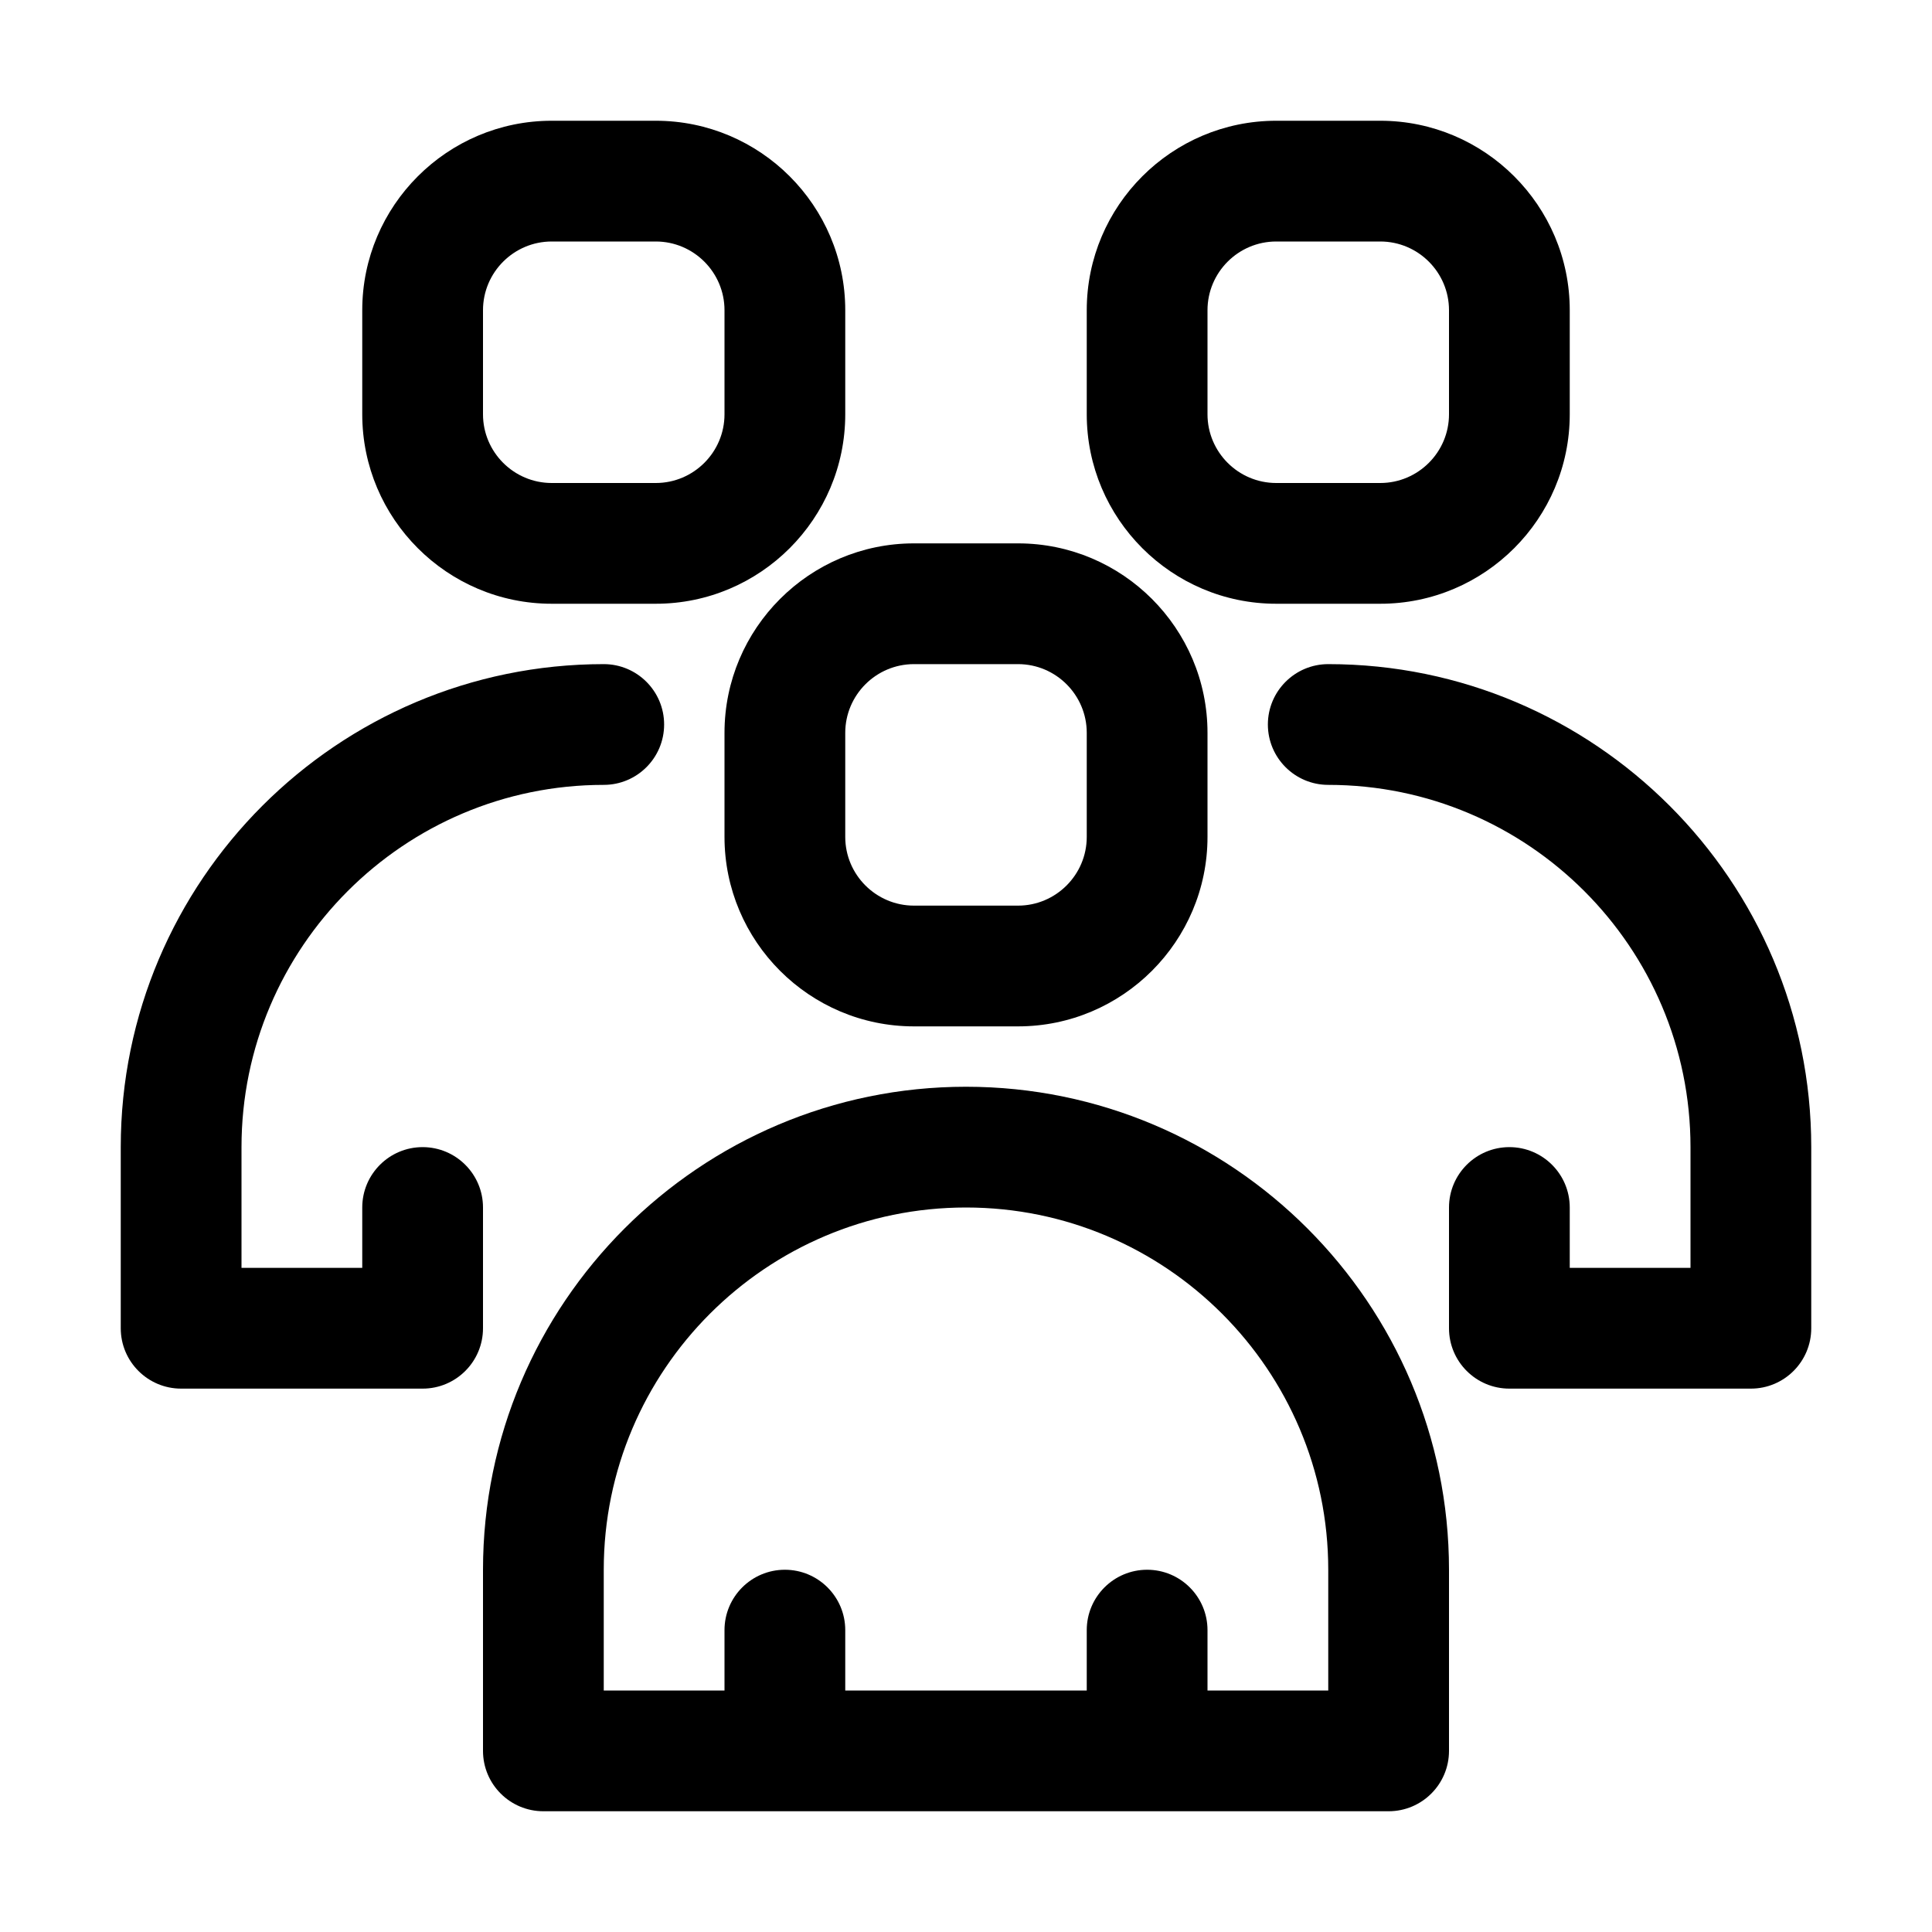
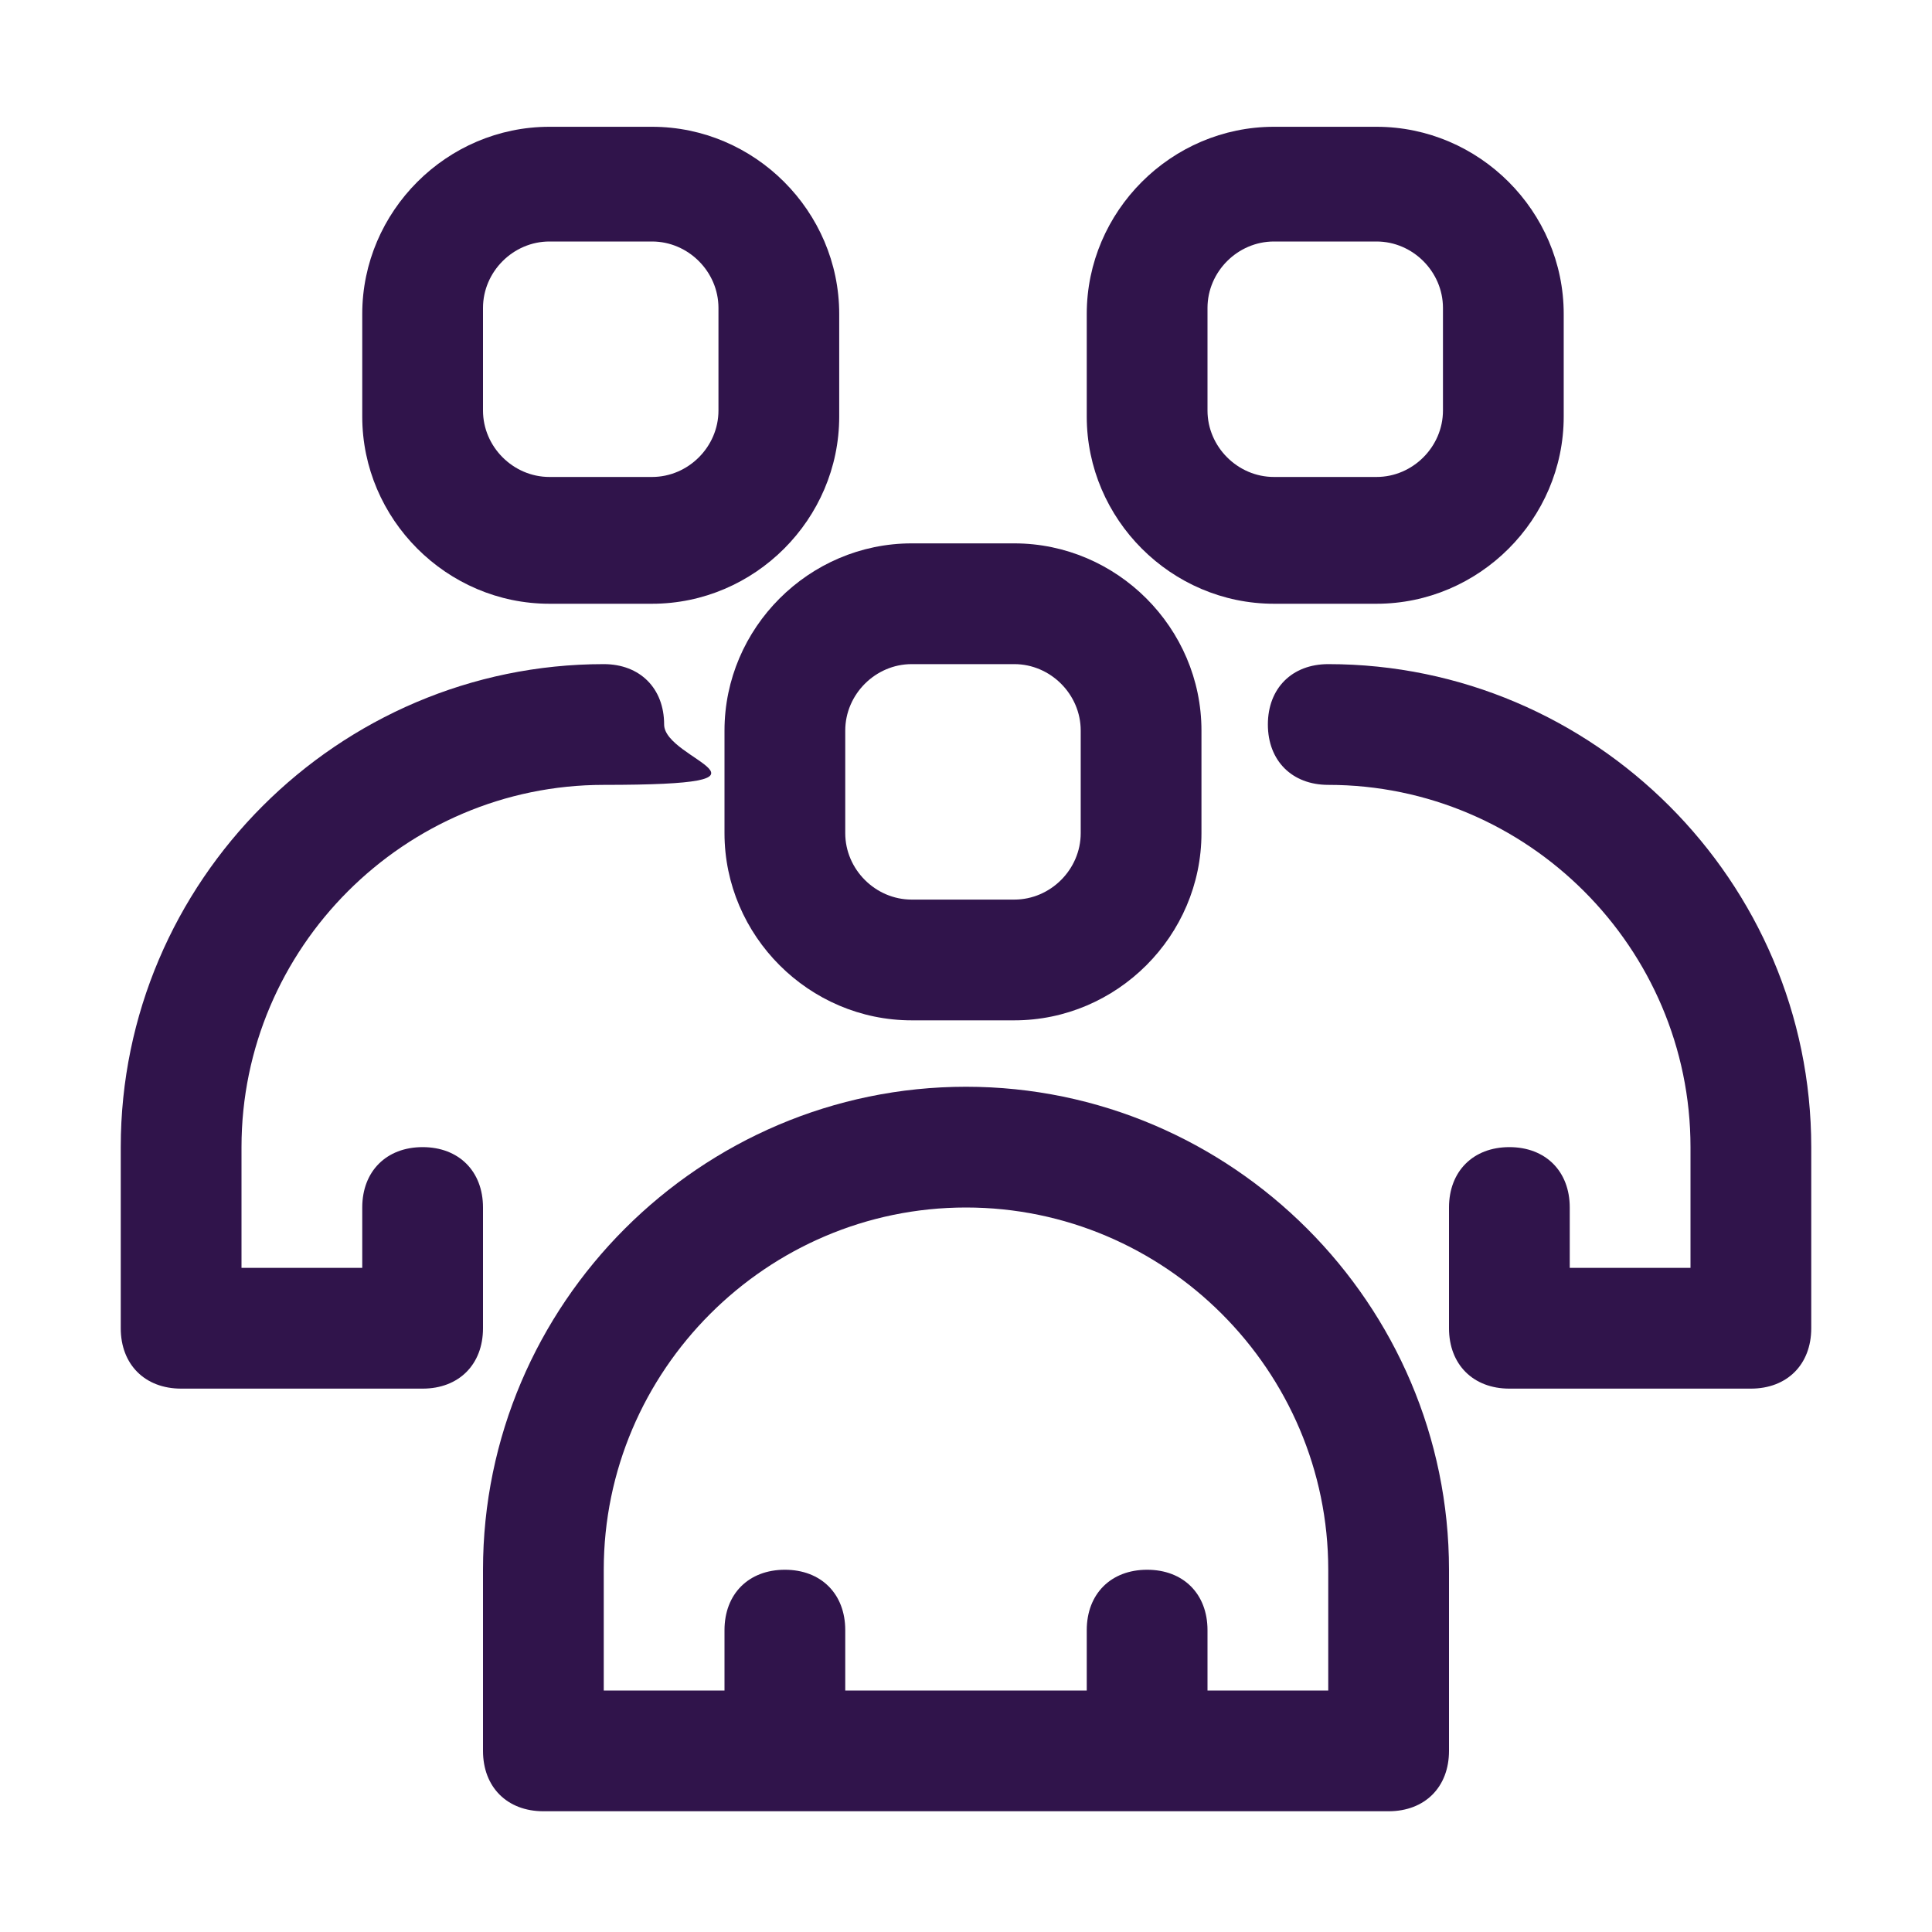
- <svg xmlns="http://www.w3.org/2000/svg" enable-background="new 0 0 32 32" id="Layer_3" version="1.1" viewBox="0 0 32 32" xml:space="preserve">
-   <g>
-     <path d="M16,18c-4.411,0-8,3.589-8,8v3c0,0.552,0.448,1,1,1h14c0.552,0,1-0.448,1-1v-3C24,21.589,20.411,18,16,18z M22,28h-2v-1   c0-0.552-0.448-1-1-1s-1,0.448-1,1v1h-4v-1c0-0.552-0.448-1-1-1s-1,0.448-1,1v1h-2v-2c0-3.309,2.691-6,6-6s6,2.691,6,6V28z" />
-     <path d="M12,12.138v1.724C12,15.592,13.408,17,15.138,17h1.724C18.592,17,20,15.592,20,13.862v-1.724C20,10.408,18.592,9,16.862,9   h-1.724C13.408,9,12,10.408,12,12.138z M14,12.138C14,11.511,14.511,11,15.138,11h1.724C17.489,11,18,11.511,18,12.138v1.724   C18,14.489,17.489,15,16.862,15h-1.724C14.511,15,14,14.489,14,13.862V12.138z" />
-     <path d="M22,11c-0.552,0-1,0.448-1,1s0.448,1,1,1c3.309,0,6,2.691,6,6v2h-2v-1c0-0.552-0.448-1-1-1s-1,0.448-1,1v2   c0,0.552,0.448,1,1,1h4c0.552,0,1-0.448,1-1v-3C30,14.589,26.411,11,22,11z" />
-     <path d="M21.138,10h1.724C24.592,10,26,8.592,26,6.862V5.138C26,3.408,24.592,2,22.862,2h-1.724C19.408,2,18,3.408,18,5.138v1.724   C18,8.592,19.408,10,21.138,10z M20,5.138C20,4.511,20.511,4,21.138,4h1.724C23.489,4,24,4.511,24,5.138v1.724   C24,7.489,23.489,8,22.862,8h-1.724C20.511,8,20,7.489,20,6.862V5.138z" />
-     <path d="M3,23h4c0.552,0,1-0.448,1-1v-2c0-0.552-0.448-1-1-1s-1,0.448-1,1v1H4v-2c0-3.309,2.691-6,6-6c0.552,0,1-0.448,1-1   s-0.448-1-1-1c-4.411,0-8,3.589-8,8v3C2,22.552,2.448,23,3,23z" />
-     <path d="M9.138,10h1.724C12.592,10,14,8.592,14,6.862V5.138C14,3.408,12.592,2,10.862,2H9.138C7.408,2,6,3.408,6,5.138v1.724   C6,8.592,7.408,10,9.138,10z M8,5.138C8,4.511,8.511,4,9.138,4h1.724C11.489,4,12,4.511,12,5.138v1.724C12,7.489,11.489,8,10.862,8   H9.138C8.511,8,8,7.489,8,6.862V5.138z" />
-   </g>
+ <svg xmlns="http://www.w3.org/2000/svg" id="Layer_3" version="1.1" viewBox="0 0 32 32">
+   <defs>
+     <style>
+       .st0 {
+         fill: #30144b;
+       }
+     </style>
+   </defs>
+   <path class="st0" d="M16,18c-4.4,0-8,3.6-8,8v3c0,.6.4,1,1,1h14c.6,0,1-.4,1-1v-3c0-4.4-3.6-8-8-8ZM22,28h-2v-1c0-.6-.4-1-1-1s-1,.4-1,1v1h-4v-1c0-.6-.4-1-1-1s-1,.4-1,1v1h-2v-2c0-3.3,2.7-6,6-6s6,2.7,6,6v2Z" />
+   <path class="st0" d="M12,12.1v1.7c0,1.7,1.4,3.1,3.1,3.1h1.7c1.7,0,3.1-1.4,3.1-3.1v-1.7c0-1.7-1.4-3.1-3.1-3.1h-1.7c-1.7,0-3.1,1.4-3.1,3.1ZM14,12.1c0-.6.5-1.1,1.1-1.1h1.7c.6,0,1.1.5,1.1,1.1v1.7c0,.6-.5,1.1-1.1,1.1h-1.7c-.6,0-1.1-.5-1.1-1.1v-1.7Z" />
+   <path class="st0" d="M22,11c-.6,0-1,.4-1,1s.4,1,1,1c3.3,0,6,2.7,6,6v2h-2v-1c0-.6-.4-1-1-1s-1,.4-1,1v2c0,.6.4,1,1,1h4c.6,0,1-.4,1-1v-3c0-4.4-3.6-8-8-8Z" />
+   <path class="st0" d="M21.1,10h1.7c1.7,0,3.1-1.4,3.1-3.1v-1.7c0-1.7-1.4-3.1-3.1-3.1h-1.7c-1.7,0-3.1,1.4-3.1,3.1v1.7c0,1.7,1.4,3.1,3.1,3.1ZM20,5.1c0-.6.5-1.1,1.1-1.1h1.7c.6,0,1.1.5,1.1,1.1v1.7c0,.6-.5,1.1-1.1,1.1h-1.7c-.6,0-1.1-.5-1.1-1.1v-1.7Z" />
+   <path class="st0" d="M3,23h4c.6,0,1-.4,1-1v-2c0-.6-.4-1-1-1s-1,.4-1,1v1h-2v-2c0-3.3,2.7-6,6-6s1-.4,1-1-.4-1-1-1c-4.4,0-8,3.6-8,8v3c0,.6.4,1,1,1Z" />
+   <path class="st0" d="M9.1,10h1.7c1.7,0,3.1-1.4,3.1-3.1v-1.7c0-1.7-1.4-3.1-3.1-3.1h-1.7c-1.7,0-3.1,1.4-3.1,3.1v1.7c0,1.7,1.4,3.1,3.1,3.1ZM8,5.1c0-.6.5-1.1,1.1-1.1h1.7c.6,0,1.1.5,1.1,1.1v1.7c0,.6-.5,1.1-1.1,1.1h-1.7c-.6,0-1.1-.5-1.1-1.1v-1.7Z" />
</svg>
